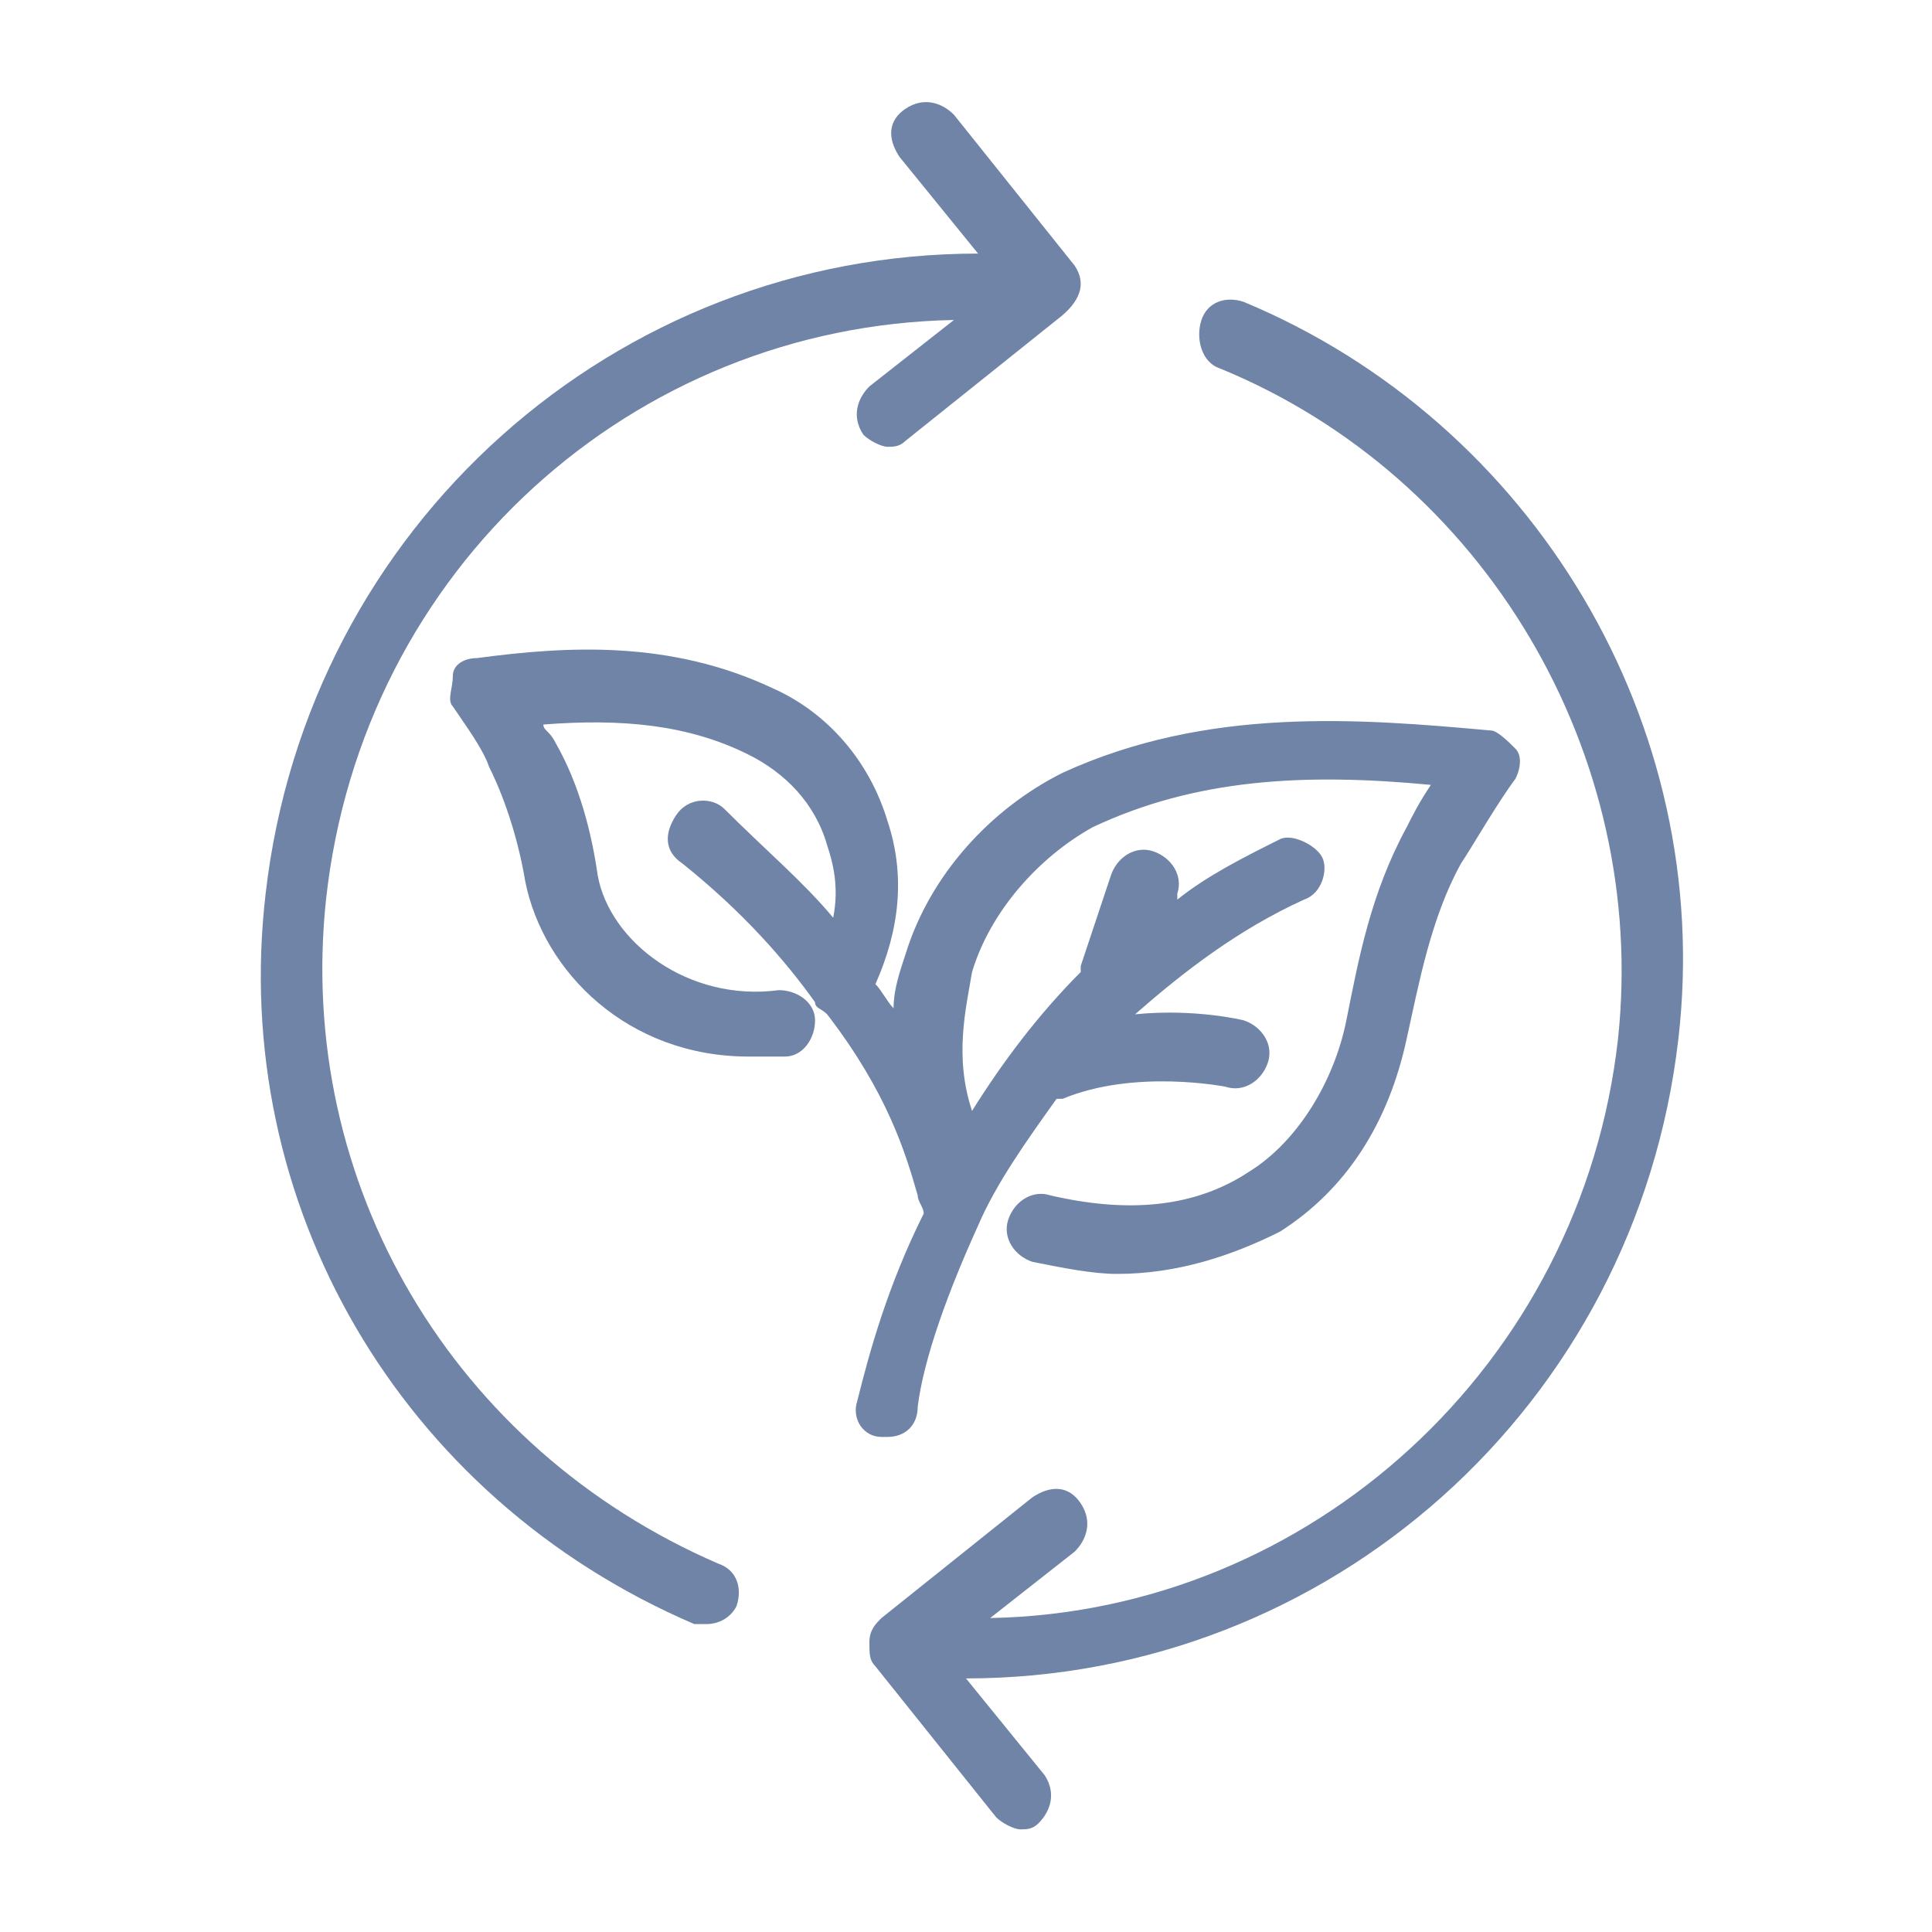
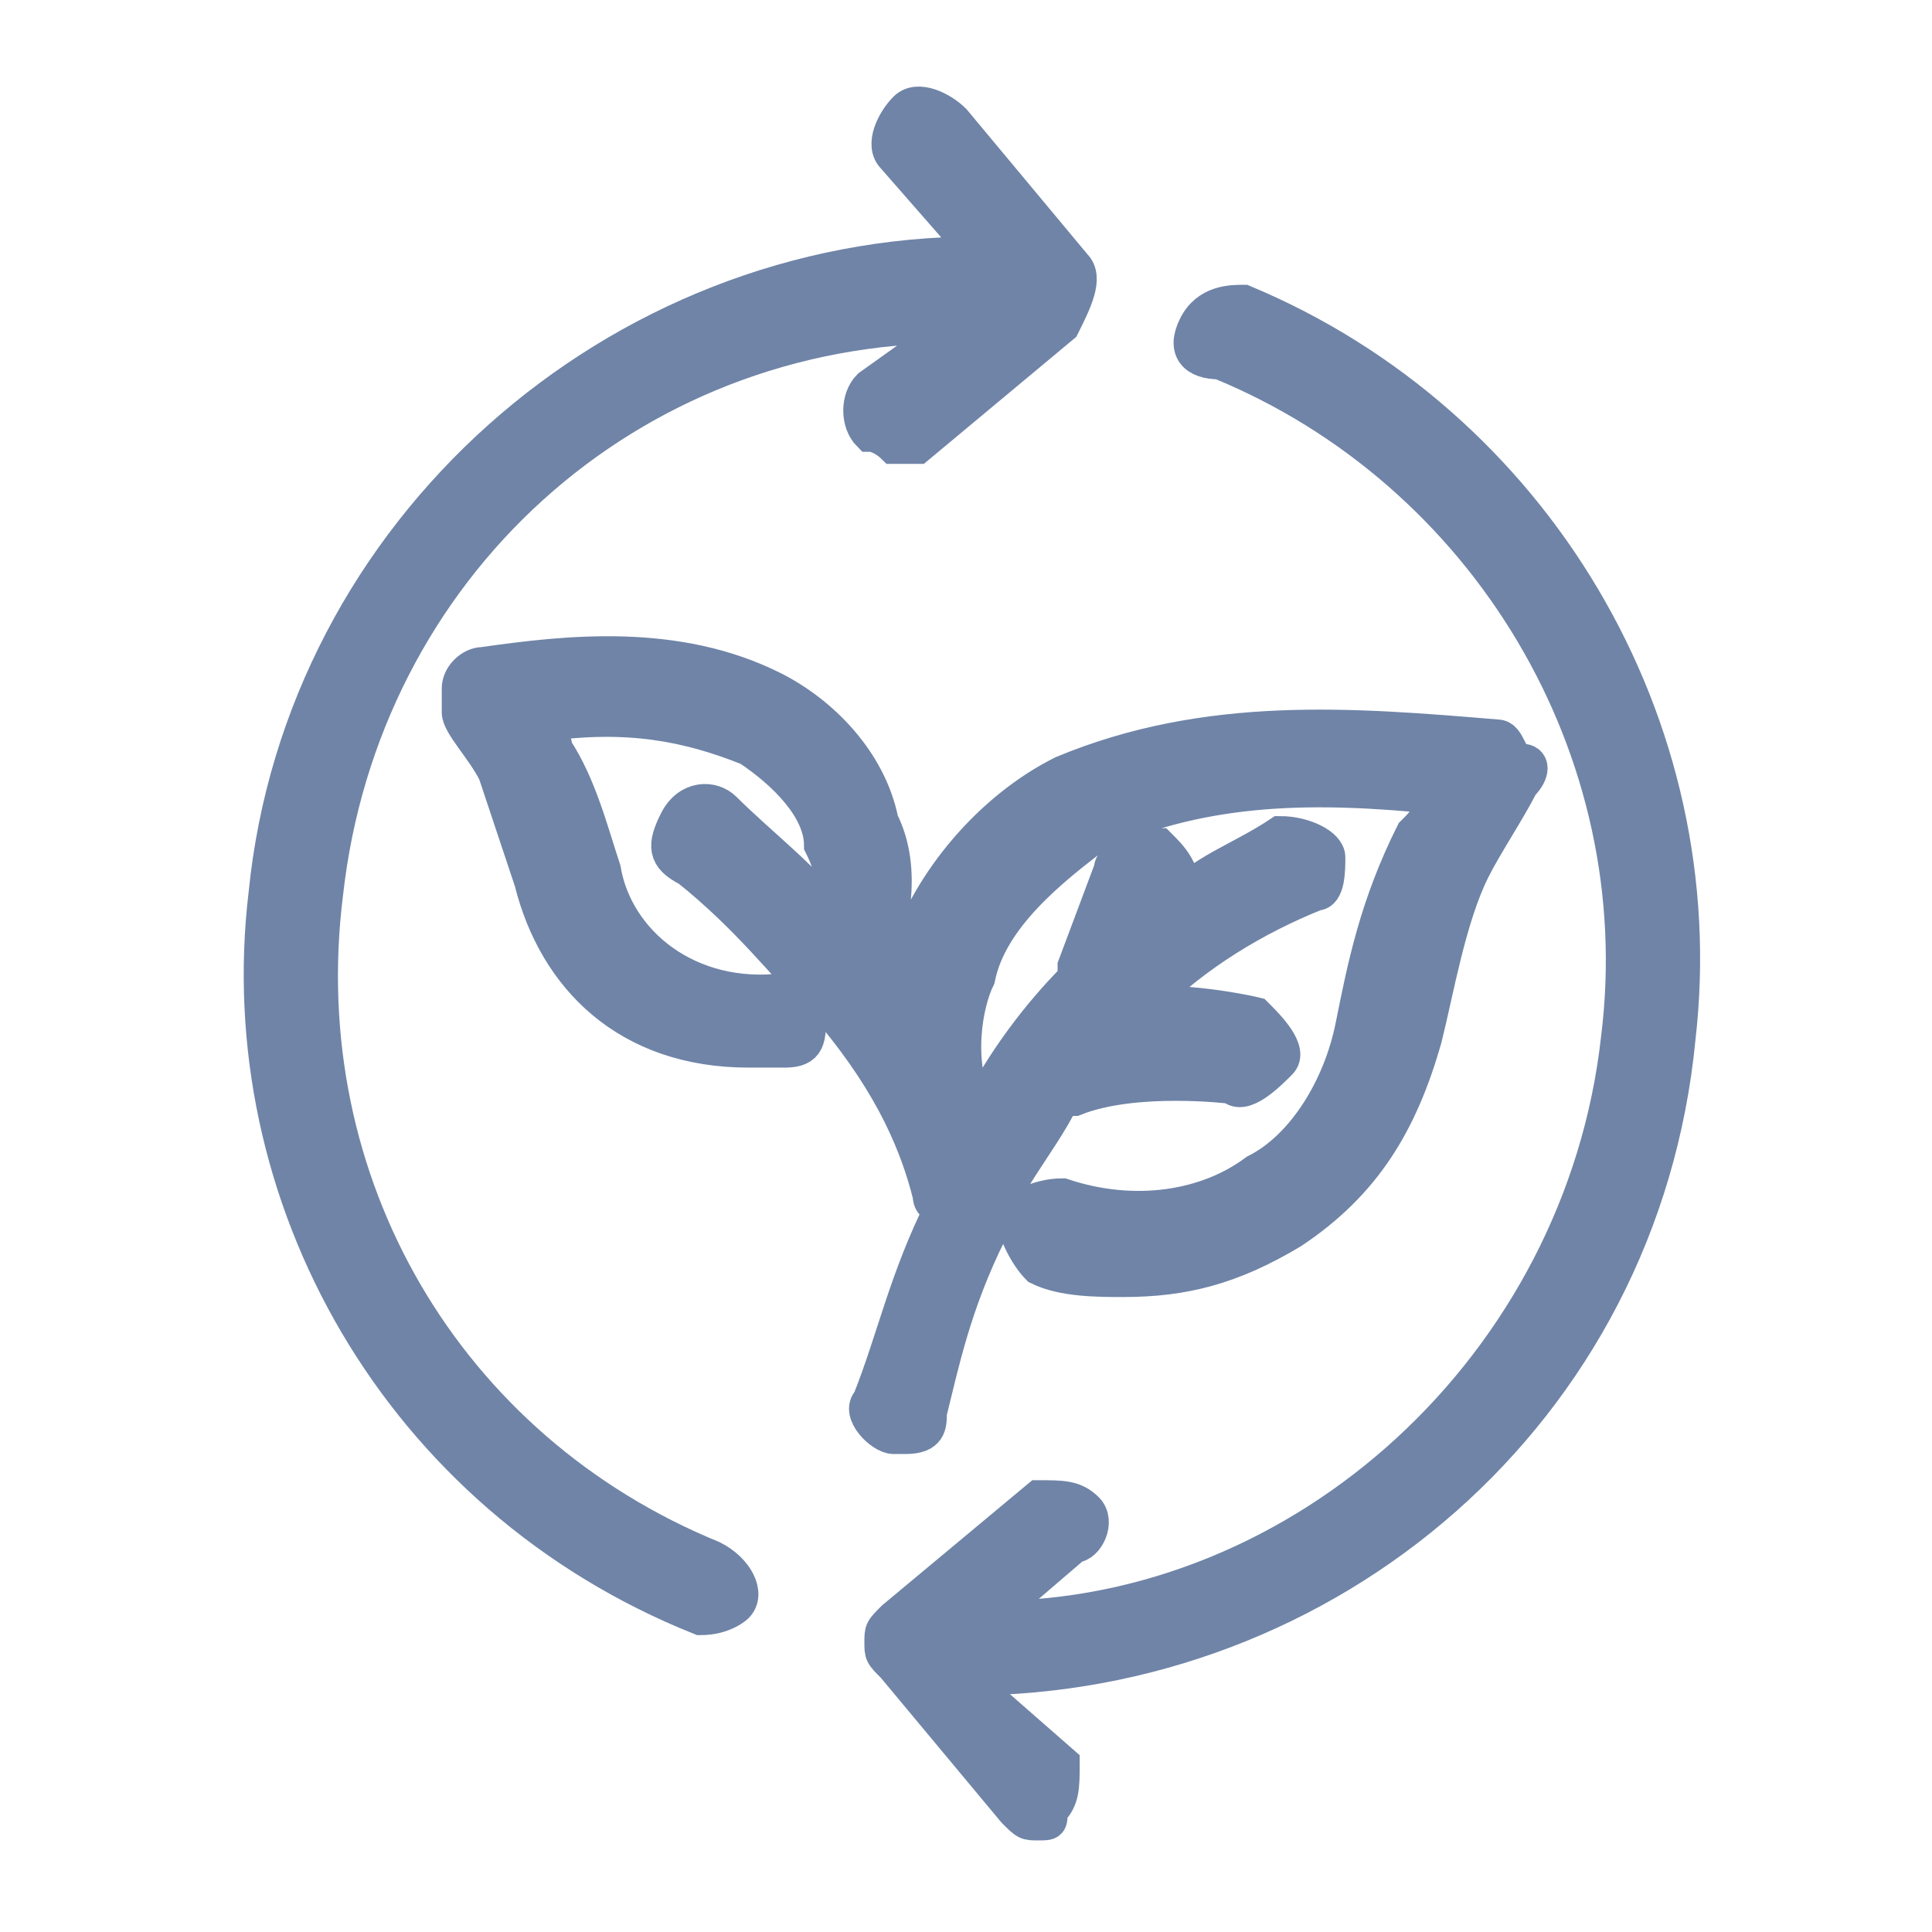
- <svg xmlns="http://www.w3.org/2000/svg" version="1.1" id="Layer_1" x="0px" y="0px" width="16" height="16" viewBox="0 0 32 32" style="enable-background:new 0 0 32 32;" xml:space="preserve">
+ <svg xmlns="http://www.w3.org/2000/svg" version="1.1" id="Layer_1" x="0px" y="0px" viewBox="0 0 16 16" style="enable-background:new 0 0 16 16;" xml:space="preserve">
  <style type="text/css">
- 	.st0{fill:#6f84a7;}
+ 	.st0{fill:#6F84A7;stroke:#6F84A7;stroke-width:0.283;stroke-miterlimit:10;}
</style>
-   <path class="st0" d="M14.7,13.6c-0.3-1-1-1.8-1.9-2.2c-1.7-0.8-3.4-0.7-4.9-0.5c-0.2,0-0.4,0.1-0.4,0.3s-0.1,0.4,0,0.5  c0.2,0.3,0.5,0.7,0.6,1c0.3,0.6,0.5,1.3,0.6,1.9c0.3,1.5,1.7,2.9,3.7,2.9c0.2,0,0.4,0,0.6,0c0.3,0,0.5-0.3,0.5-0.6s-0.3-0.5-0.6-0.5  c-1.5,0.2-2.8-0.8-3-1.9c-0.1-0.7-0.3-1.5-0.7-2.2C9.1,12.1,9,12.1,9,12c1.3-0.1,2.4,0,3.4,0.5c0.6,0.3,1.1,0.8,1.3,1.5  c0.1,0.3,0.2,0.7,0.1,1.2c-0.5-0.6-1.1-1.1-1.8-1.8c-0.2-0.2-0.6-0.2-0.8,0.1s-0.2,0.6,0.1,0.8c1,0.8,1.7,1.6,2.2,2.3  c0,0.1,0.1,0.1,0.2,0.2c1,1.3,1.3,2.3,1.5,3c0,0.1,0.1,0.2,0.1,0.3c-0.6,1.2-0.9,2.3-1.1,3.1c-0.1,0.3,0.1,0.6,0.4,0.6  c0,0,0.1,0,0.1,0c0.3,0,0.5-0.2,0.5-0.5c0.1-0.8,0.5-1.9,1-3c0,0,0,0,0,0c0.3-0.7,0.8-1.4,1.3-2.1c0,0,0.1,0,0.1,0  c1.2-0.5,2.7-0.2,2.7-0.2c0.3,0.1,0.6-0.1,0.7-0.4s-0.1-0.6-0.4-0.7c0,0-0.8-0.2-1.8-0.1c0.8-0.7,1.7-1.4,2.8-1.9  c0.3-0.1,0.4-0.5,0.3-0.7s-0.5-0.4-0.7-0.3c-0.6,0.3-1.2,0.6-1.7,1l0-0.1c0.1-0.3-0.1-0.6-0.4-0.7c-0.3-0.1-0.6,0.1-0.7,0.4L17.9,16  c0,0,0,0,0,0.1c-0.7,0.7-1.3,1.5-1.8,2.3c-0.3-0.9-0.1-1.7,0-2.3c0.3-1,1.1-1.9,2-2.4c1.7-0.8,3.5-0.9,5.6-0.7  c-0.2,0.3-0.3,0.5-0.4,0.7c-0.6,1.1-0.8,2.2-1,3.2c-0.2,1-0.8,2-1.6,2.5c-0.9,0.6-2,0.7-3.3,0.4c-0.3-0.1-0.6,0.1-0.7,0.4  s0.1,0.6,0.4,0.7c0.5,0.1,1,0.2,1.4,0.2c1,0,1.9-0.3,2.7-0.7c1.1-0.7,1.8-1.8,2.1-3.2c0.2-0.9,0.4-2,0.9-2.9c0.2-0.3,0.6-1,0.9-1.4  c0.1-0.2,0.1-0.4,0-0.5s-0.3-0.3-0.4-0.3c-2.2-0.2-4.7-0.4-7.1,0.7c-1.2,0.6-2.2,1.7-2.6,3c-0.1,0.3-0.2,0.6-0.2,0.9  c-0.1-0.1-0.2-0.3-0.3-0.4C14.9,15.4,15,14.5,14.7,13.6L14.7,13.6z" />
-   <path class="st0" d="M11.5,26.9c0.1,0,0.1,0,0.2,0c0.2,0,0.4-0.1,0.5-0.3c0.1-0.3,0-0.6-0.3-0.7c-4.4-1.9-7-6.3-6.5-11  C6,9.4,10.5,5.4,15.8,5.3l-1.4,1.1c-0.2,0.2-0.3,0.5-0.1,0.8c0.1,0.1,0.3,0.2,0.4,0.2c0.1,0,0.2,0,0.3-0.1l2.5-2  C17.9,5,18,4.7,17.8,4.4l-2-2.5c-0.2-0.2-0.5-0.3-0.8-0.1s-0.3,0.5-0.1,0.8l1.3,1.6c-6,0-11.1,4.5-11.8,10.6  C3.8,19.9,6.6,24.8,11.5,26.9L11.5,26.9z" />
-   <path class="st0" d="M20.2,6.1c4.4,1.8,7.1,6.4,6.6,11.1c-0.6,5.4-5.1,9.5-10.4,9.6l1.4-1.1c0.2-0.2,0.3-0.5,0.1-0.8  s-0.5-0.3-0.8-0.1l-2.5,2c-0.1,0.1-0.2,0.2-0.2,0.4s0,0.3,0.1,0.4l2,2.5c0.1,0.1,0.3,0.2,0.4,0.2c0.1,0,0.2,0,0.3-0.1  c0.2-0.2,0.3-0.5,0.1-0.8l-1.3-1.6c0,0,0,0,0,0c6,0,11.1-4.5,11.8-10.6c0.6-5.2-2.4-10.2-7.2-12.2c-0.3-0.1-0.6,0-0.7,0.3  S19.9,6,20.2,6.1L20.2,6.1z" />
+   <path class="st0" d="M7.3,6.8C7.2,6.3,6.8,5.9,6.4,5.7C5.6,5.3,4.7,5.4,4,5.5c-0.1,0-0.2,0.1-0.2,0.2s0,0.2,0,0.2  C3.8,6,4,6.2,4.1,6.4C4.2,6.7,4.3,7,4.4,7.3c0.2,0.8,0.8,1.4,1.8,1.4c0.1,0,0.2,0,0.3,0c0.2,0,0.2-0.1,0.2-0.3S6.6,8.2,6.5,8.2  C5.7,8.3,5.1,7.8,5,7.2C4.9,6.9,4.8,6.5,4.6,6.2C4.6,6.1,4.5,6.1,4.5,6c0.7-0.1,1.2,0,1.7,0.2C6.5,6.4,6.8,6.7,6.8,7  c0.1,0.2,0.1,0.3,0.1,0.6C6.7,7.3,6.3,7,6,6.7C5.9,6.6,5.7,6.6,5.6,6.8S5.5,7.1,5.7,7.2C6.2,7.6,6.5,8,6.8,8.3  c0,0.1,0.1,0.1,0.1,0.1c0.5,0.6,0.7,1.1,0.8,1.5c0,0.1,0.1,0.1,0.1,0.1c-0.3,0.6-0.4,1.1-0.6,1.6c-0.1,0.1,0.1,0.3,0.2,0.3h0.1  c0.2,0,0.2-0.1,0.2-0.2c0.1-0.4,0.2-0.9,0.5-1.5l0,0c0.1-0.4,0.4-0.7,0.6-1.1h0.1C9.4,8.9,10.2,9,10.2,9c0.1,0.1,0.3-0.1,0.4-0.2  s-0.1-0.3-0.2-0.4c0,0-0.4-0.1-0.9-0.1c0.4-0.4,0.9-0.7,1.4-0.9C11,7.4,11,7.2,11,7.1s-0.2-0.2-0.4-0.2C10.3,7.1,10,7.2,9.8,7.4V7.4  C9.8,7.2,9.7,7.1,9.6,7C9.4,7,9.2,7.1,9.2,7.2L8.9,8c0,0,0,0,0,0.1C8.6,8.4,8.3,8.8,8.1,9.2C7.9,8.8,8,8.3,8.1,8.1  c0.1-0.5,0.6-0.9,1-1.2c0.9-0.4,1.8-0.4,2.8-0.3c-0.1,0.2-0.1,0.2-0.2,0.3c-0.3,0.6-0.4,1.1-0.5,1.6s-0.4,1-0.8,1.2  c-0.4,0.3-1,0.4-1.6,0.2C8.6,9.9,8.4,10,8.4,10.1s0.1,0.3,0.2,0.4c0.2,0.1,0.5,0.1,0.7,0.1c0.5,0,0.9-0.1,1.4-0.4  c0.6-0.4,0.9-0.9,1.1-1.6c0.1-0.4,0.2-1,0.4-1.4c0.1-0.2,0.3-0.5,0.4-0.7c0.1-0.1,0.1-0.2,0-0.2s-0.1-0.2-0.2-0.2  C11.2,6,10,5.9,8.8,6.4C8.2,6.7,7.7,7.3,7.5,7.9C7.4,8.1,7.4,8.2,7.4,8.4C7.3,8.3,7.3,8.2,7.2,8.2C7.4,7.7,7.5,7.2,7.3,6.8L7.3,6.8z  " />
+   <path class="st0" d="M5.8,13.4C5.8,13.4,5.8,13.4,5.8,13.4c0.2,0,0.3-0.1,0.3-0.1c0.1-0.1,0-0.3-0.2-0.4C3.7,12,2.4,9.8,2.7,7.4  C3,4.7,5.2,2.7,7.9,2.7L7.2,3.2C7.1,3.3,7.1,3.5,7.2,3.6c0.1,0,0.2,0.1,0.2,0.1c0.1,0,0.1,0,0.2,0l1.2-1C8.9,2.5,9,2.3,8.9,2.2  L7.9,1C7.8,0.9,7.6,0.8,7.5,0.9S7.3,1.2,7.4,1.3l0.7,0.8c-3,0-5.6,2.3-5.9,5.3C1.9,9.9,3.3,12.4,5.8,13.4L5.8,13.4z" />
+   <path class="st0" d="M10.1,3c2.2,0.9,3.6,3.2,3.3,5.6c-0.3,2.7-2.6,4.8-5.2,4.8l0.7-0.6C9,12.8,9.1,12.6,9,12.5s-0.2-0.1-0.4-0.1  l-1.2,1c-0.1,0.1-0.1,0.1-0.1,0.2s0,0.1,0.1,0.2l1,1.2c0.1,0.1,0.1,0.1,0.2,0.1s0.1,0,0.1-0.1c0.1-0.1,0.1-0.2,0.1-0.4L8,13.9l0,0  c3,0,5.6-2.2,5.9-5.3c0.3-2.6-1.2-5.1-3.6-6.1c-0.1,0-0.3,0-0.4,0.2S9.9,3,10.1,3L10.1,3z" />
</svg>
